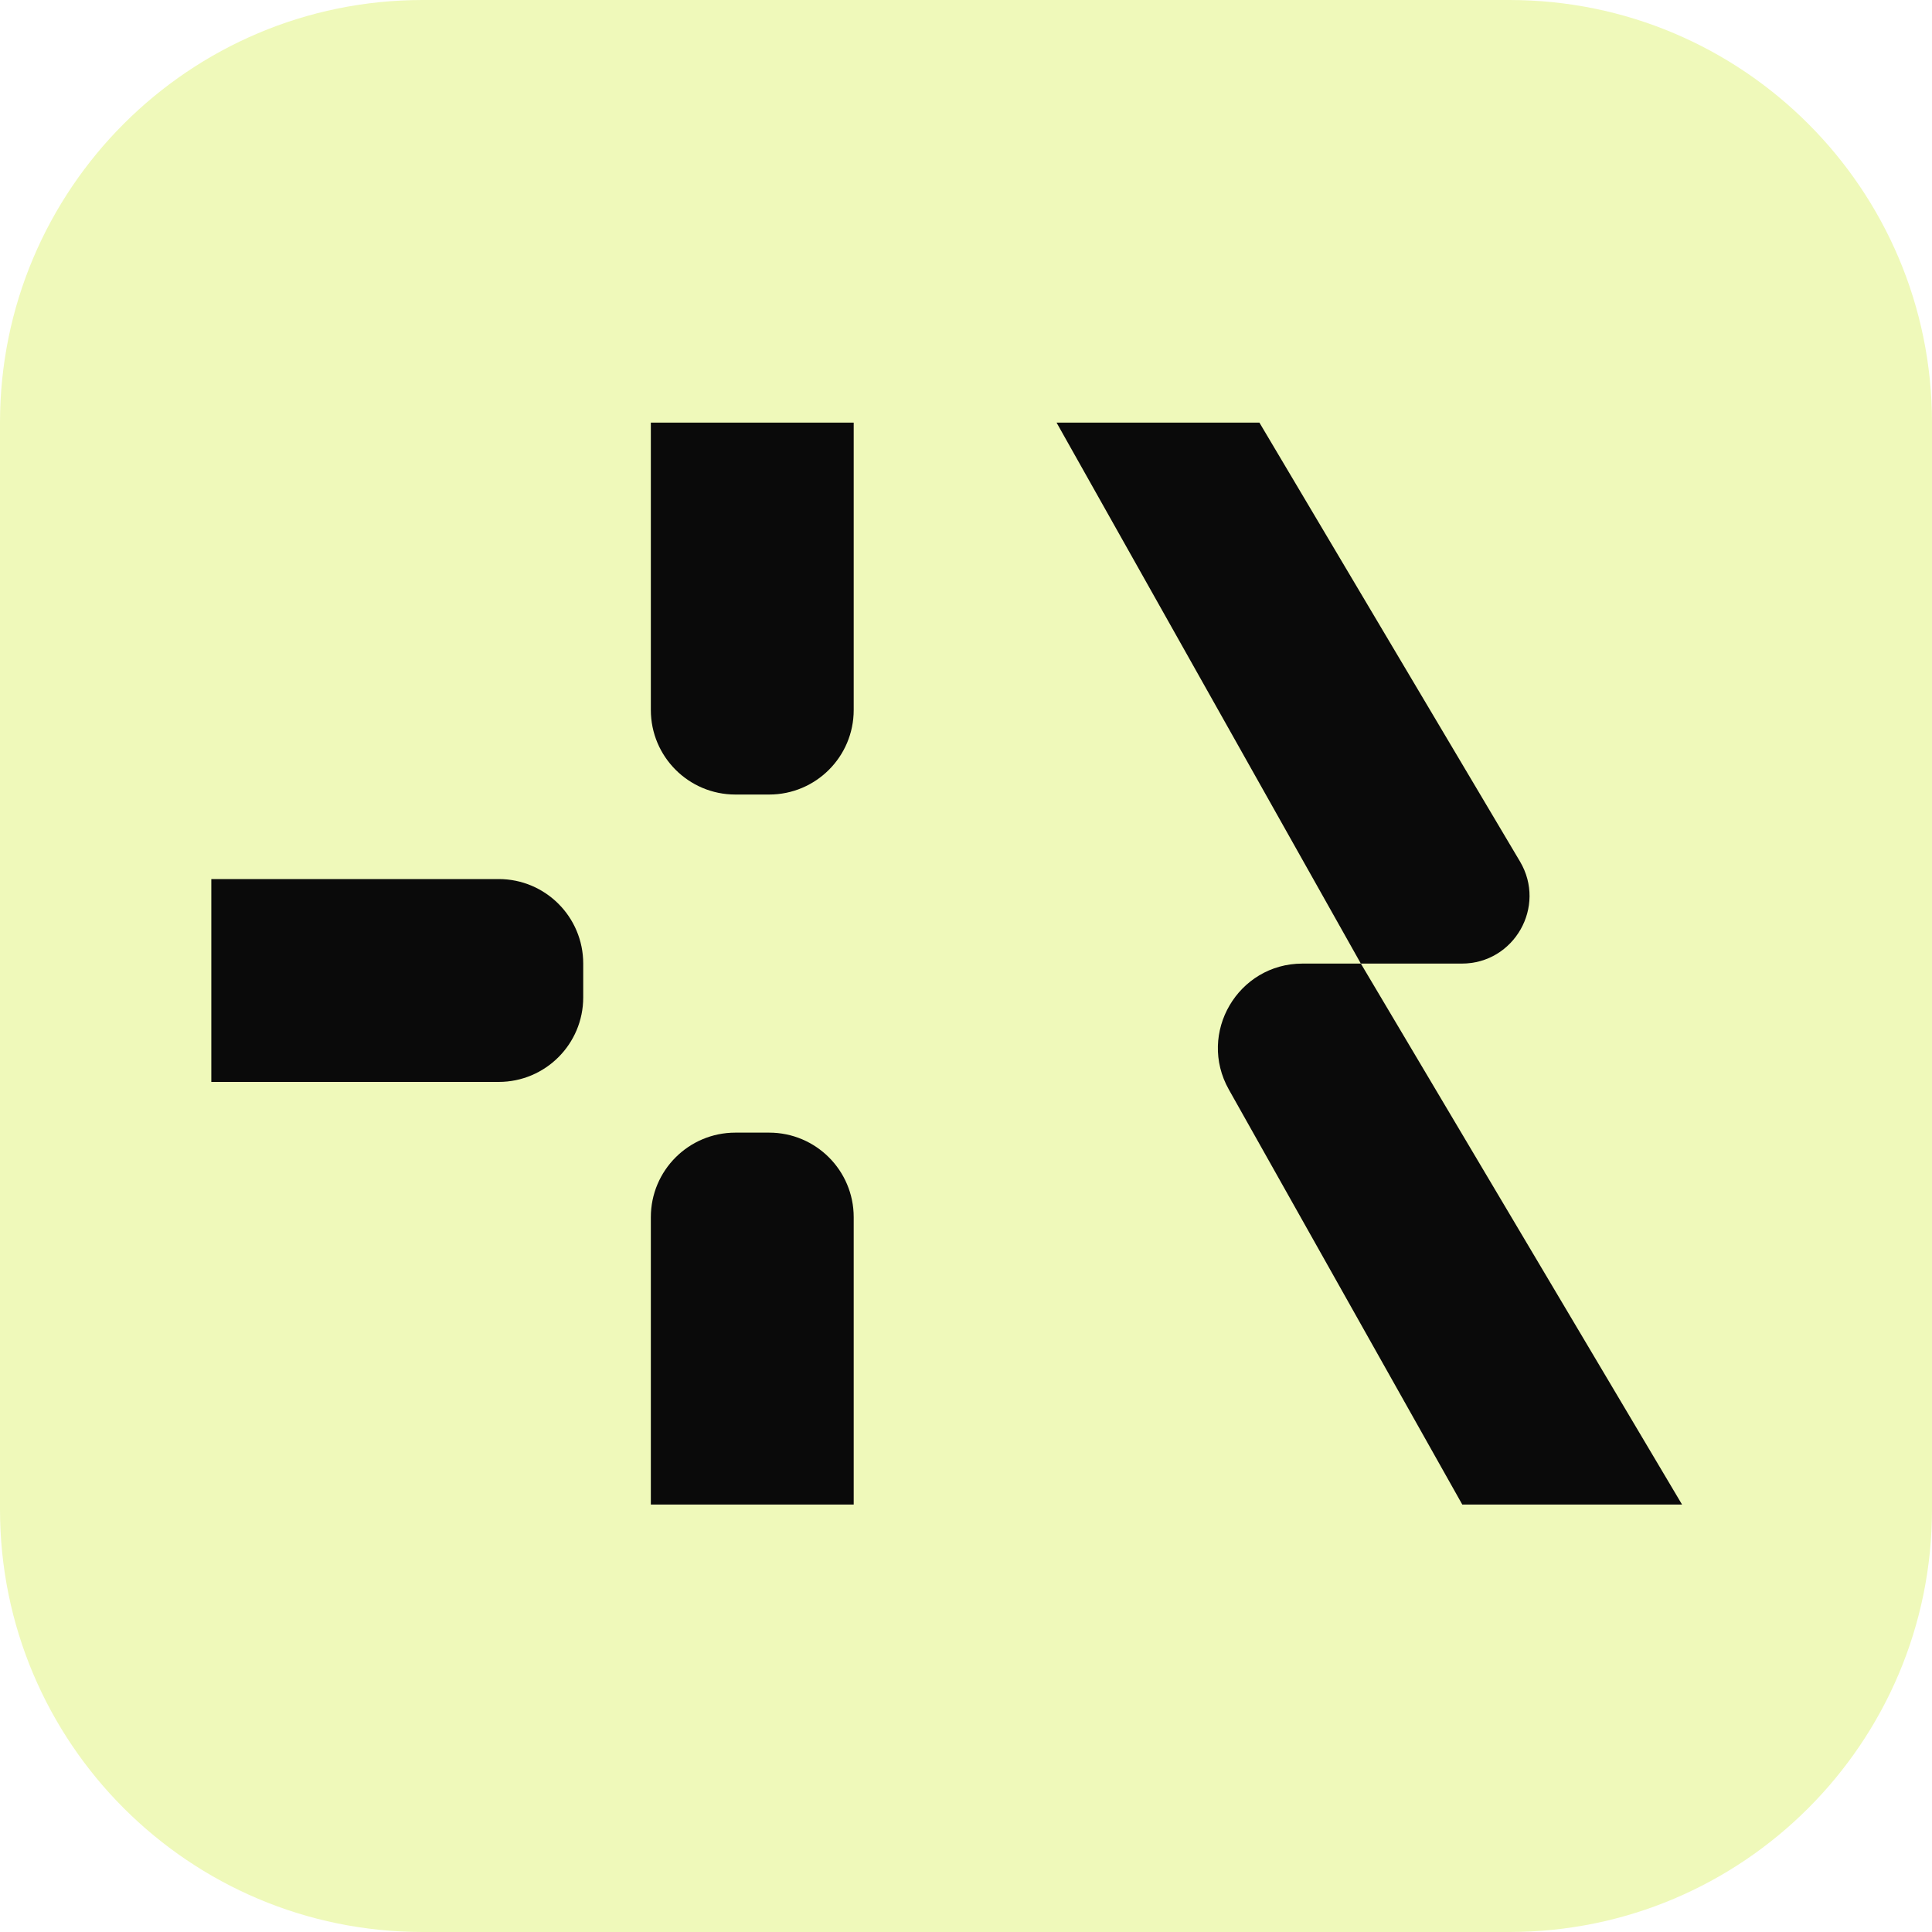
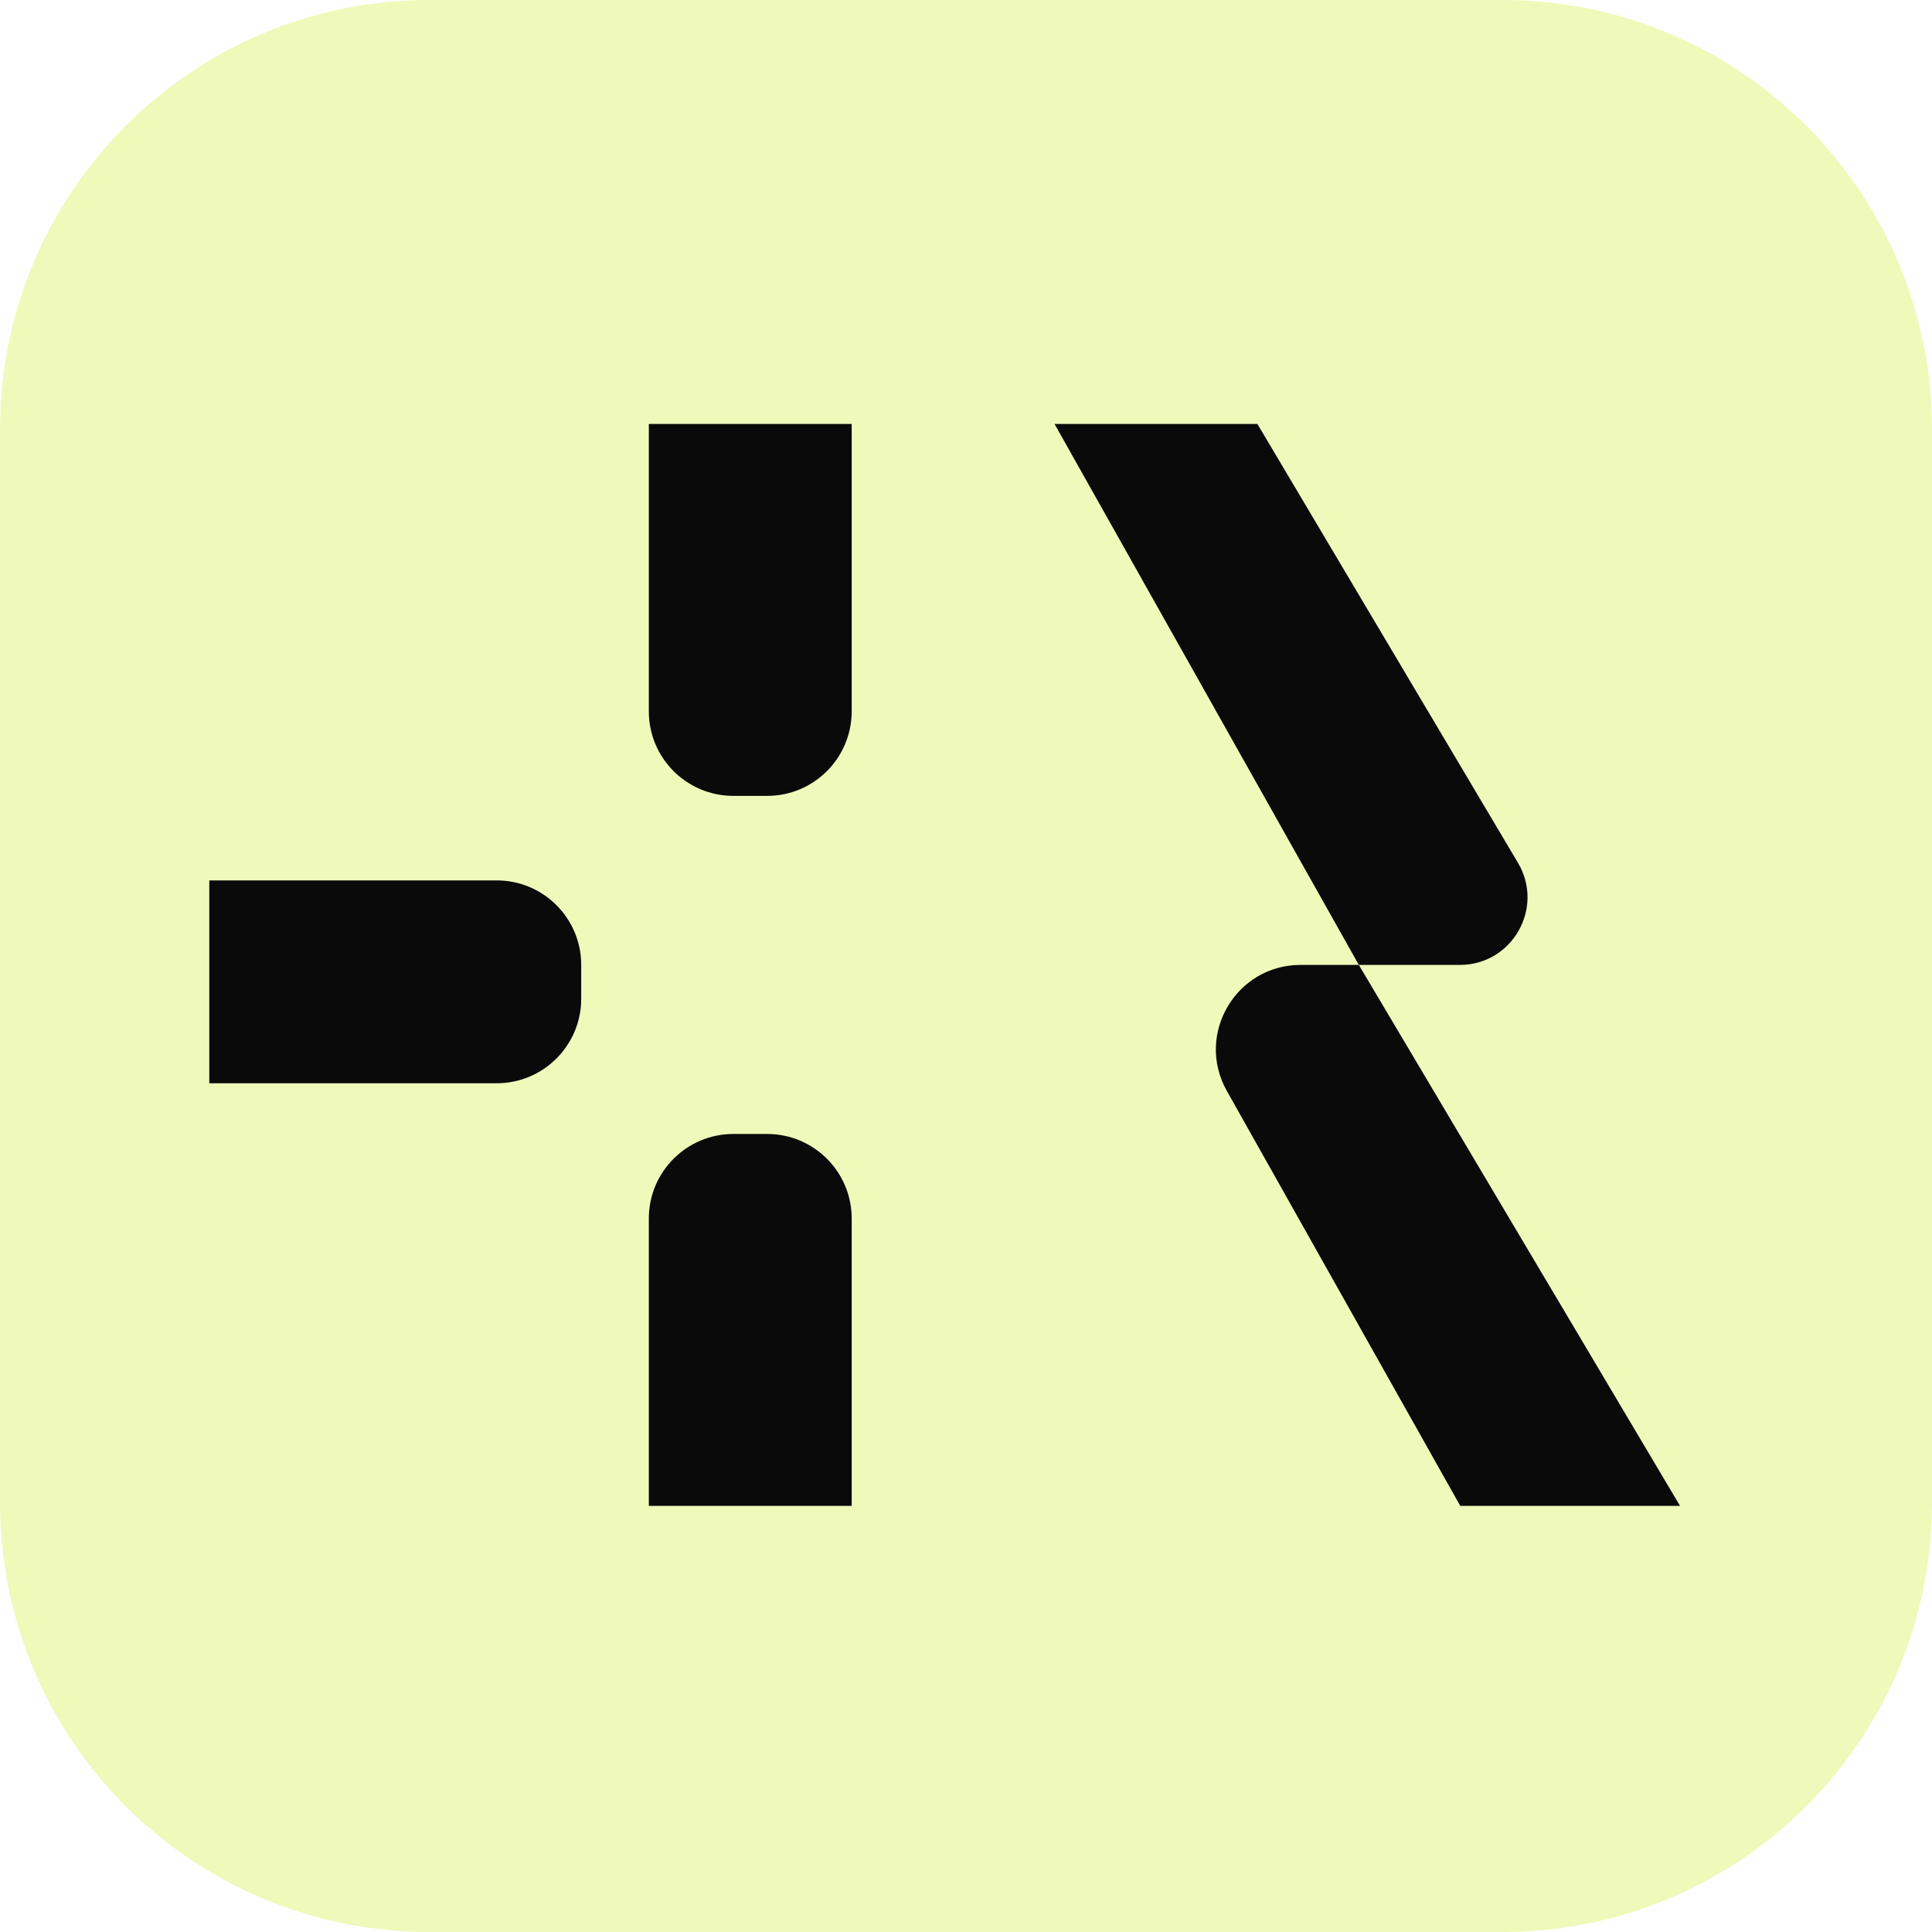
- <svg xmlns="http://www.w3.org/2000/svg" width="32" height="32" viewBox="0 0 32 32" fill="none" aria-hidden="true">
-   <rect width="32" height="32" rx="7" fill="#EFF9BA" />
-   <g transform="translate(3.5 7) scale(0.28)">
+ <svg xmlns="http://www.w3.org/2000/svg" width="180" height="180" viewBox="0 0 180 180" fill="none" aria-hidden="true">
+   <rect width="180" height="180" rx="40" fill="#EFF9BA" />
+   <g transform="translate(19.5 39.5) scale(1.575)">
    <path d="M26 47C26 44.239 28.239 42 31 42H33C35.761 42 38 44.239 38 47V64H26V47Z" fill="#0A0A0A" />
    <path d="M38 17C38 19.761 35.761 22 33 22L31 22C28.239 22 26 19.761 26 17L26 0L38 0L38 17Z" fill="#0A0A0A" />
    <path d="M17 27C19.761 27 22 29.239 22 32L22 34C22 36.761 19.761 39 17 39L0 39L0 27L17 27Z" fill="#0A0A0A" />
    <path d="M68 32H73.973C77.074 32 78.996 28.624 77.412 25.958L62 0H50L68 32Z" fill="#0A0A0A" />
    <path d="M74 64H87L68 32H64.549C60.725 32 58.316 36.118 60.191 39.451L74 64Z" fill="#0A0A0A" />
  </g>
</svg>
